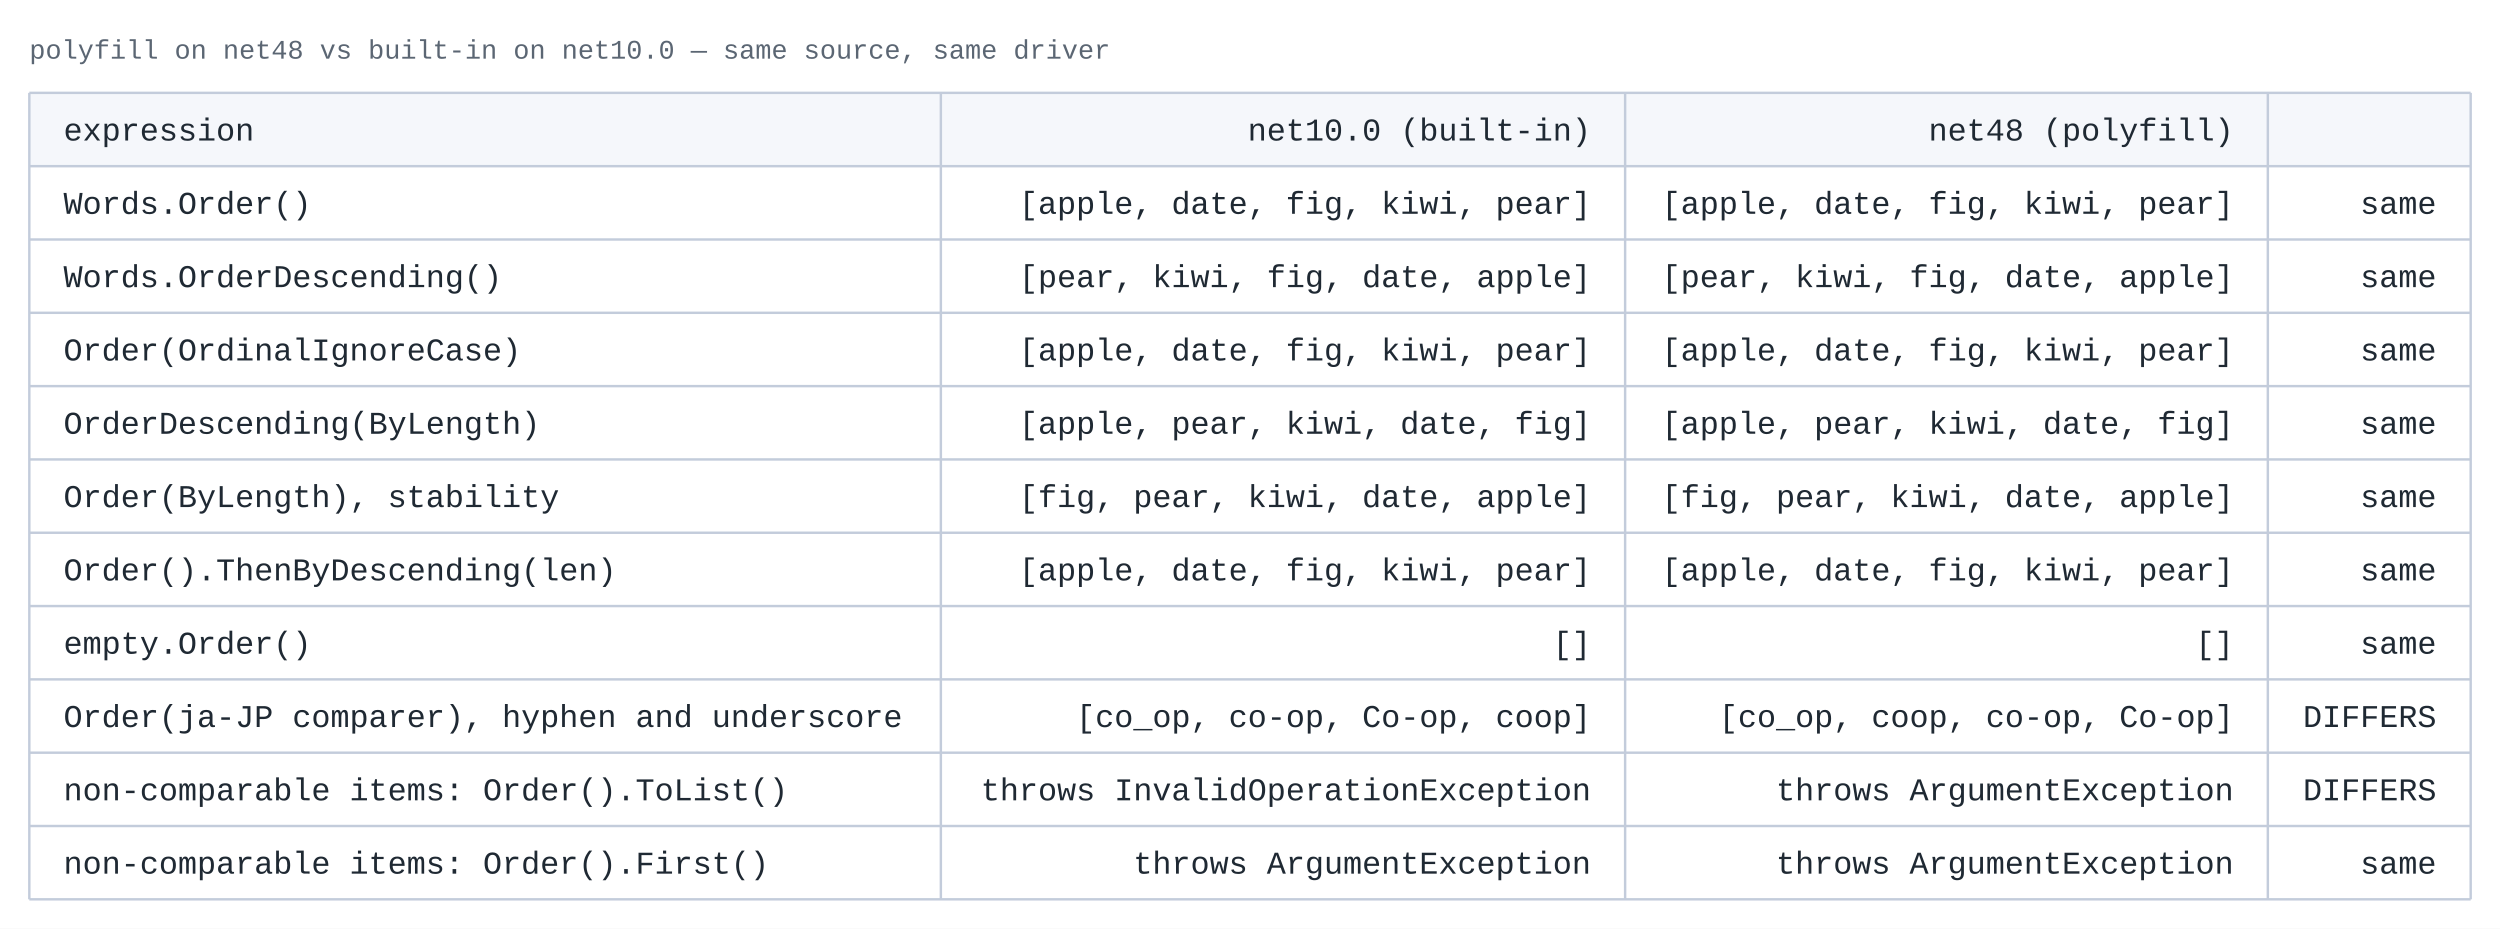
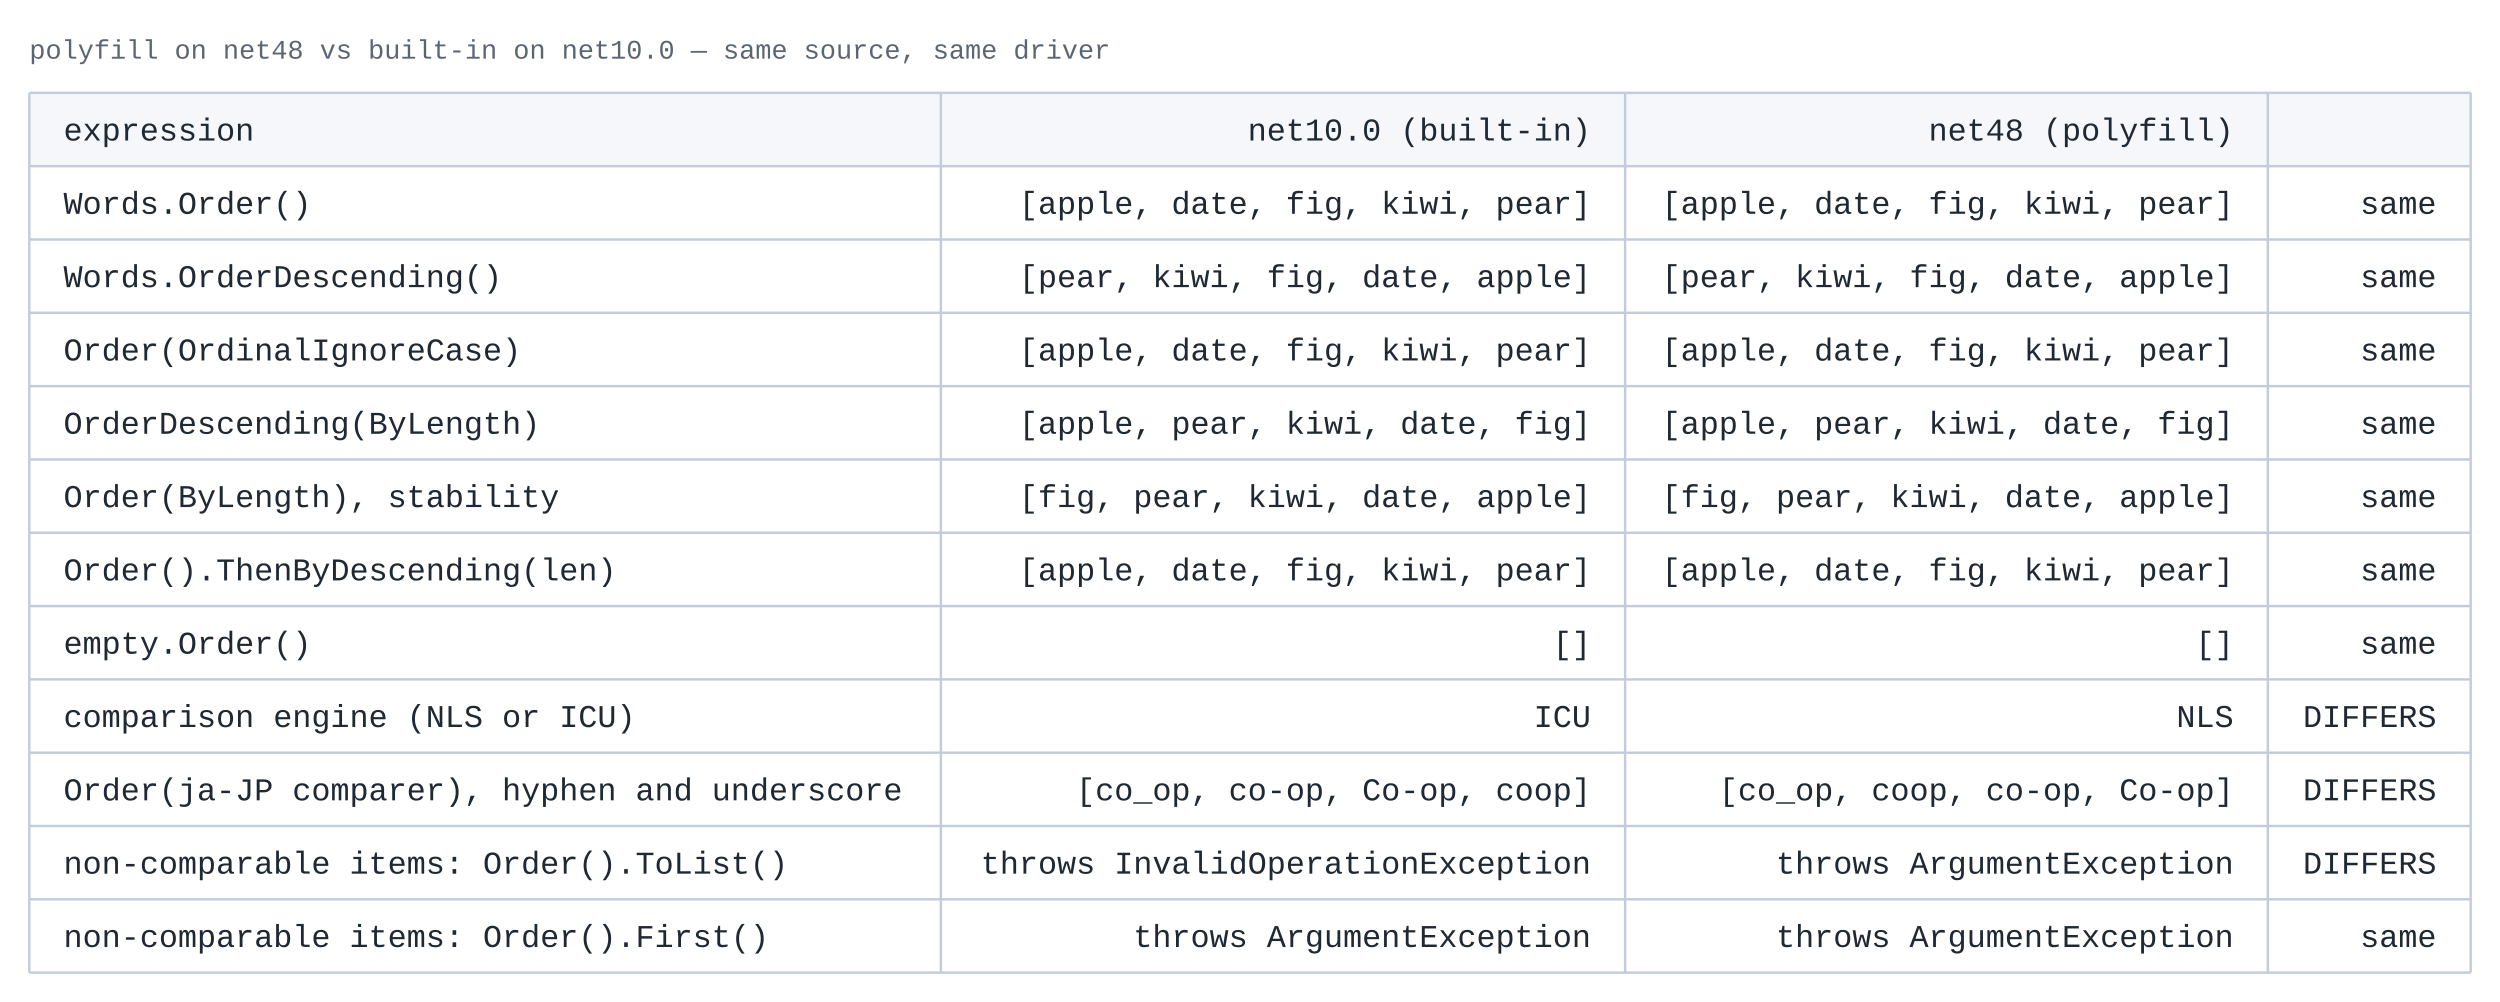
- <svg xmlns="http://www.w3.org/2000/svg" viewBox="0 0 1023 380" width="1023" height="380" role="img">
+ <svg xmlns="http://www.w3.org/2000/svg" viewBox="0 0 1023 410" width="1023" height="410" role="img">
  <defs>
    <style>
      .bg { fill: #ffffff; }
      .head { fill: #f5f7fb; }
      .line { stroke: #c3ccdb; stroke-width: 1; }
      .cell { font-family: Consolas, "Courier New", monospace; font-size: 13px; fill: #1f2933; }
      .title { font-family: Consolas, "Courier New", monospace; font-size: 11px; fill: #5b6673; }
    </style>
  </defs>
-   <rect class="bg" x="0" y="0" width="1023" height="380" />
+   <rect class="bg" x="0" y="0" width="1023" height="410" />
  <text class="title" x="12" y="24">polyfill on net48 vs built-in on net10.0 — same source, same driver</text>
  <rect class="head" x="12" y="38" width="999" height="30" />
  <text class="cell" x="26" y="57.5">expression</text>
  <text class="cell" x="651" y="57.5" text-anchor="end">net10.0 (built-in)</text>
  <text class="cell" x="914" y="57.5" text-anchor="end">net48 (polyfill)</text>
  <text class="cell" x="997" y="57.5" text-anchor="end" />
  <text class="cell" x="26" y="87.5">Words.Order()</text>
  <text class="cell" x="651" y="87.5" text-anchor="end">[apple, date, fig, kiwi, pear]</text>
  <text class="cell" x="914" y="87.5" text-anchor="end">[apple, date, fig, kiwi, pear]</text>
  <text class="cell" x="997" y="87.5" text-anchor="end">same</text>
  <text class="cell" x="26" y="117.5">Words.OrderDescending()</text>
  <text class="cell" x="651" y="117.5" text-anchor="end">[pear, kiwi, fig, date, apple]</text>
  <text class="cell" x="914" y="117.5" text-anchor="end">[pear, kiwi, fig, date, apple]</text>
  <text class="cell" x="997" y="117.5" text-anchor="end">same</text>
  <text class="cell" x="26" y="147.5">Order(OrdinalIgnoreCase)</text>
  <text class="cell" x="651" y="147.5" text-anchor="end">[apple, date, fig, kiwi, pear]</text>
  <text class="cell" x="914" y="147.5" text-anchor="end">[apple, date, fig, kiwi, pear]</text>
  <text class="cell" x="997" y="147.5" text-anchor="end">same</text>
  <text class="cell" x="26" y="177.5">OrderDescending(ByLength)</text>
  <text class="cell" x="651" y="177.5" text-anchor="end">[apple, pear, kiwi, date, fig]</text>
  <text class="cell" x="914" y="177.5" text-anchor="end">[apple, pear, kiwi, date, fig]</text>
  <text class="cell" x="997" y="177.5" text-anchor="end">same</text>
  <text class="cell" x="26" y="207.5">Order(ByLength), stability</text>
  <text class="cell" x="651" y="207.5" text-anchor="end">[fig, pear, kiwi, date, apple]</text>
  <text class="cell" x="914" y="207.5" text-anchor="end">[fig, pear, kiwi, date, apple]</text>
  <text class="cell" x="997" y="207.5" text-anchor="end">same</text>
  <text class="cell" x="26" y="237.5">Order().ThenByDescending(len)</text>
  <text class="cell" x="651" y="237.5" text-anchor="end">[apple, date, fig, kiwi, pear]</text>
  <text class="cell" x="914" y="237.5" text-anchor="end">[apple, date, fig, kiwi, pear]</text>
  <text class="cell" x="997" y="237.5" text-anchor="end">same</text>
  <text class="cell" x="26" y="267.5">empty.Order()</text>
  <text class="cell" x="651" y="267.5" text-anchor="end">[]</text>
  <text class="cell" x="914" y="267.5" text-anchor="end">[]</text>
  <text class="cell" x="997" y="267.5" text-anchor="end">same</text>
-   <text class="cell" x="26" y="297.5">Order(ja-JP comparer), hyphen and underscore</text>
-   <text class="cell" x="651" y="297.5" text-anchor="end">[co_op, co-op, Co-op, coop]</text>
-   <text class="cell" x="914" y="297.5" text-anchor="end">[co_op, coop, co-op, Co-op]</text>
+   <text class="cell" x="26" y="297.5">comparison engine (NLS or ICU)</text>
+   <text class="cell" x="651" y="297.5" text-anchor="end">ICU</text>
+   <text class="cell" x="914" y="297.5" text-anchor="end">NLS</text>
  <text class="cell" x="997" y="297.5" text-anchor="end">DIFFERS</text>
-   <text class="cell" x="26" y="327.5">non-comparable items: Order().ToList()</text>
-   <text class="cell" x="651" y="327.5" text-anchor="end">throws InvalidOperationException</text>
-   <text class="cell" x="914" y="327.5" text-anchor="end">throws ArgumentException</text>
+   <text class="cell" x="26" y="327.5">Order(ja-JP comparer), hyphen and underscore</text>
+   <text class="cell" x="651" y="327.5" text-anchor="end">[co_op, co-op, Co-op, coop]</text>
+   <text class="cell" x="914" y="327.5" text-anchor="end">[co_op, coop, co-op, Co-op]</text>
  <text class="cell" x="997" y="327.5" text-anchor="end">DIFFERS</text>
-   <text class="cell" x="26" y="357.5">non-comparable items: Order().First()</text>
-   <text class="cell" x="651" y="357.5" text-anchor="end">throws ArgumentException</text>
+   <text class="cell" x="26" y="357.5">non-comparable items: Order().ToList()</text>
+   <text class="cell" x="651" y="357.5" text-anchor="end">throws InvalidOperationException</text>
  <text class="cell" x="914" y="357.5" text-anchor="end">throws ArgumentException</text>
-   <text class="cell" x="997" y="357.5" text-anchor="end">same</text>
+   <text class="cell" x="997" y="357.5" text-anchor="end">DIFFERS</text>
+   <text class="cell" x="26" y="387.5">non-comparable items: Order().First()</text>
+   <text class="cell" x="651" y="387.5" text-anchor="end">throws ArgumentException</text>
+   <text class="cell" x="914" y="387.5" text-anchor="end">throws ArgumentException</text>
+   <text class="cell" x="997" y="387.5" text-anchor="end">same</text>
  <line class="line" x1="12" y1="38" x2="1011" y2="38" />
  <line class="line" x1="12" y1="68" x2="1011" y2="68" />
  <line class="line" x1="12" y1="98" x2="1011" y2="98" />
  <line class="line" x1="12" y1="128" x2="1011" y2="128" />
  <line class="line" x1="12" y1="158" x2="1011" y2="158" />
  <line class="line" x1="12" y1="188" x2="1011" y2="188" />
  <line class="line" x1="12" y1="218" x2="1011" y2="218" />
  <line class="line" x1="12" y1="248" x2="1011" y2="248" />
  <line class="line" x1="12" y1="278" x2="1011" y2="278" />
  <line class="line" x1="12" y1="308" x2="1011" y2="308" />
  <line class="line" x1="12" y1="338" x2="1011" y2="338" />
  <line class="line" x1="12" y1="368" x2="1011" y2="368" />
-   <line class="line" x1="12" y1="38" x2="12" y2="368" />
-   <line class="line" x1="385" y1="38" x2="385" y2="368" />
-   <line class="line" x1="665" y1="38" x2="665" y2="368" />
-   <line class="line" x1="928" y1="38" x2="928" y2="368" />
-   <line class="line" x1="1011" y1="38" x2="1011" y2="368" />
+   <line class="line" x1="12" y1="398" x2="1011" y2="398" />
+   <line class="line" x1="12" y1="38" x2="12" y2="398" />
+   <line class="line" x1="385" y1="38" x2="385" y2="398" />
+   <line class="line" x1="665" y1="38" x2="665" y2="398" />
+   <line class="line" x1="928" y1="38" x2="928" y2="398" />
+   <line class="line" x1="1011" y1="38" x2="1011" y2="398" />
</svg>
